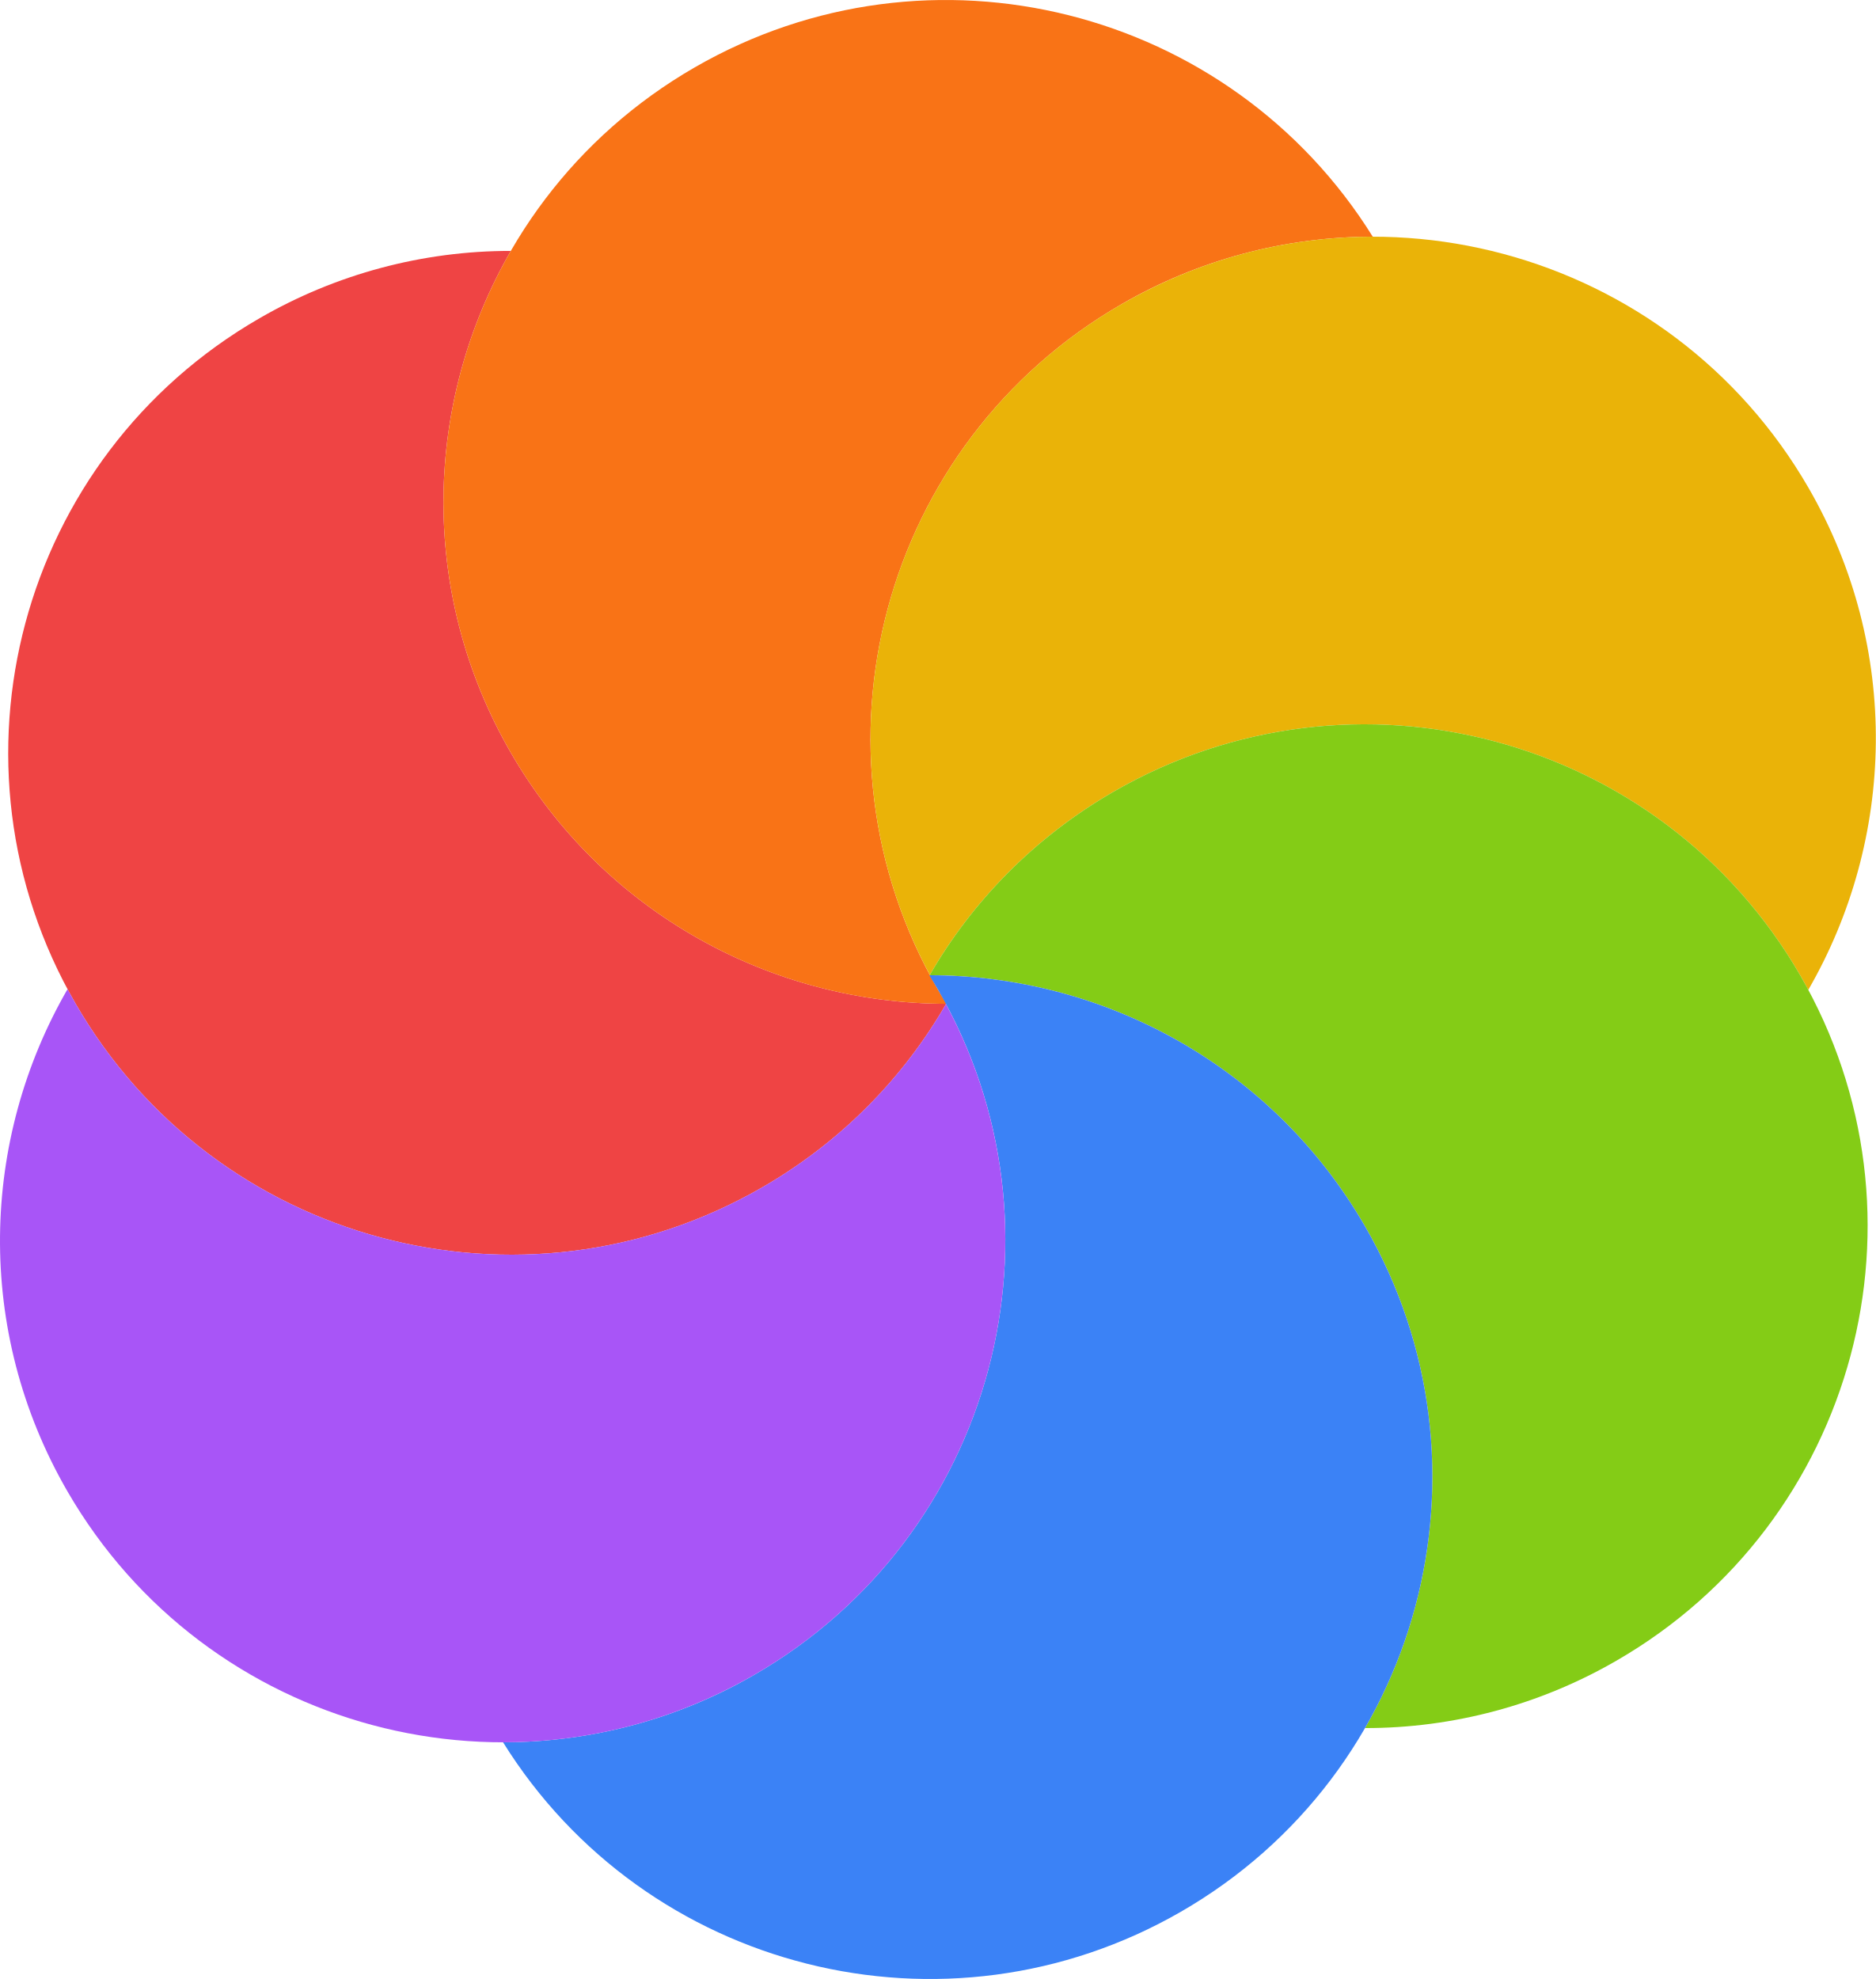
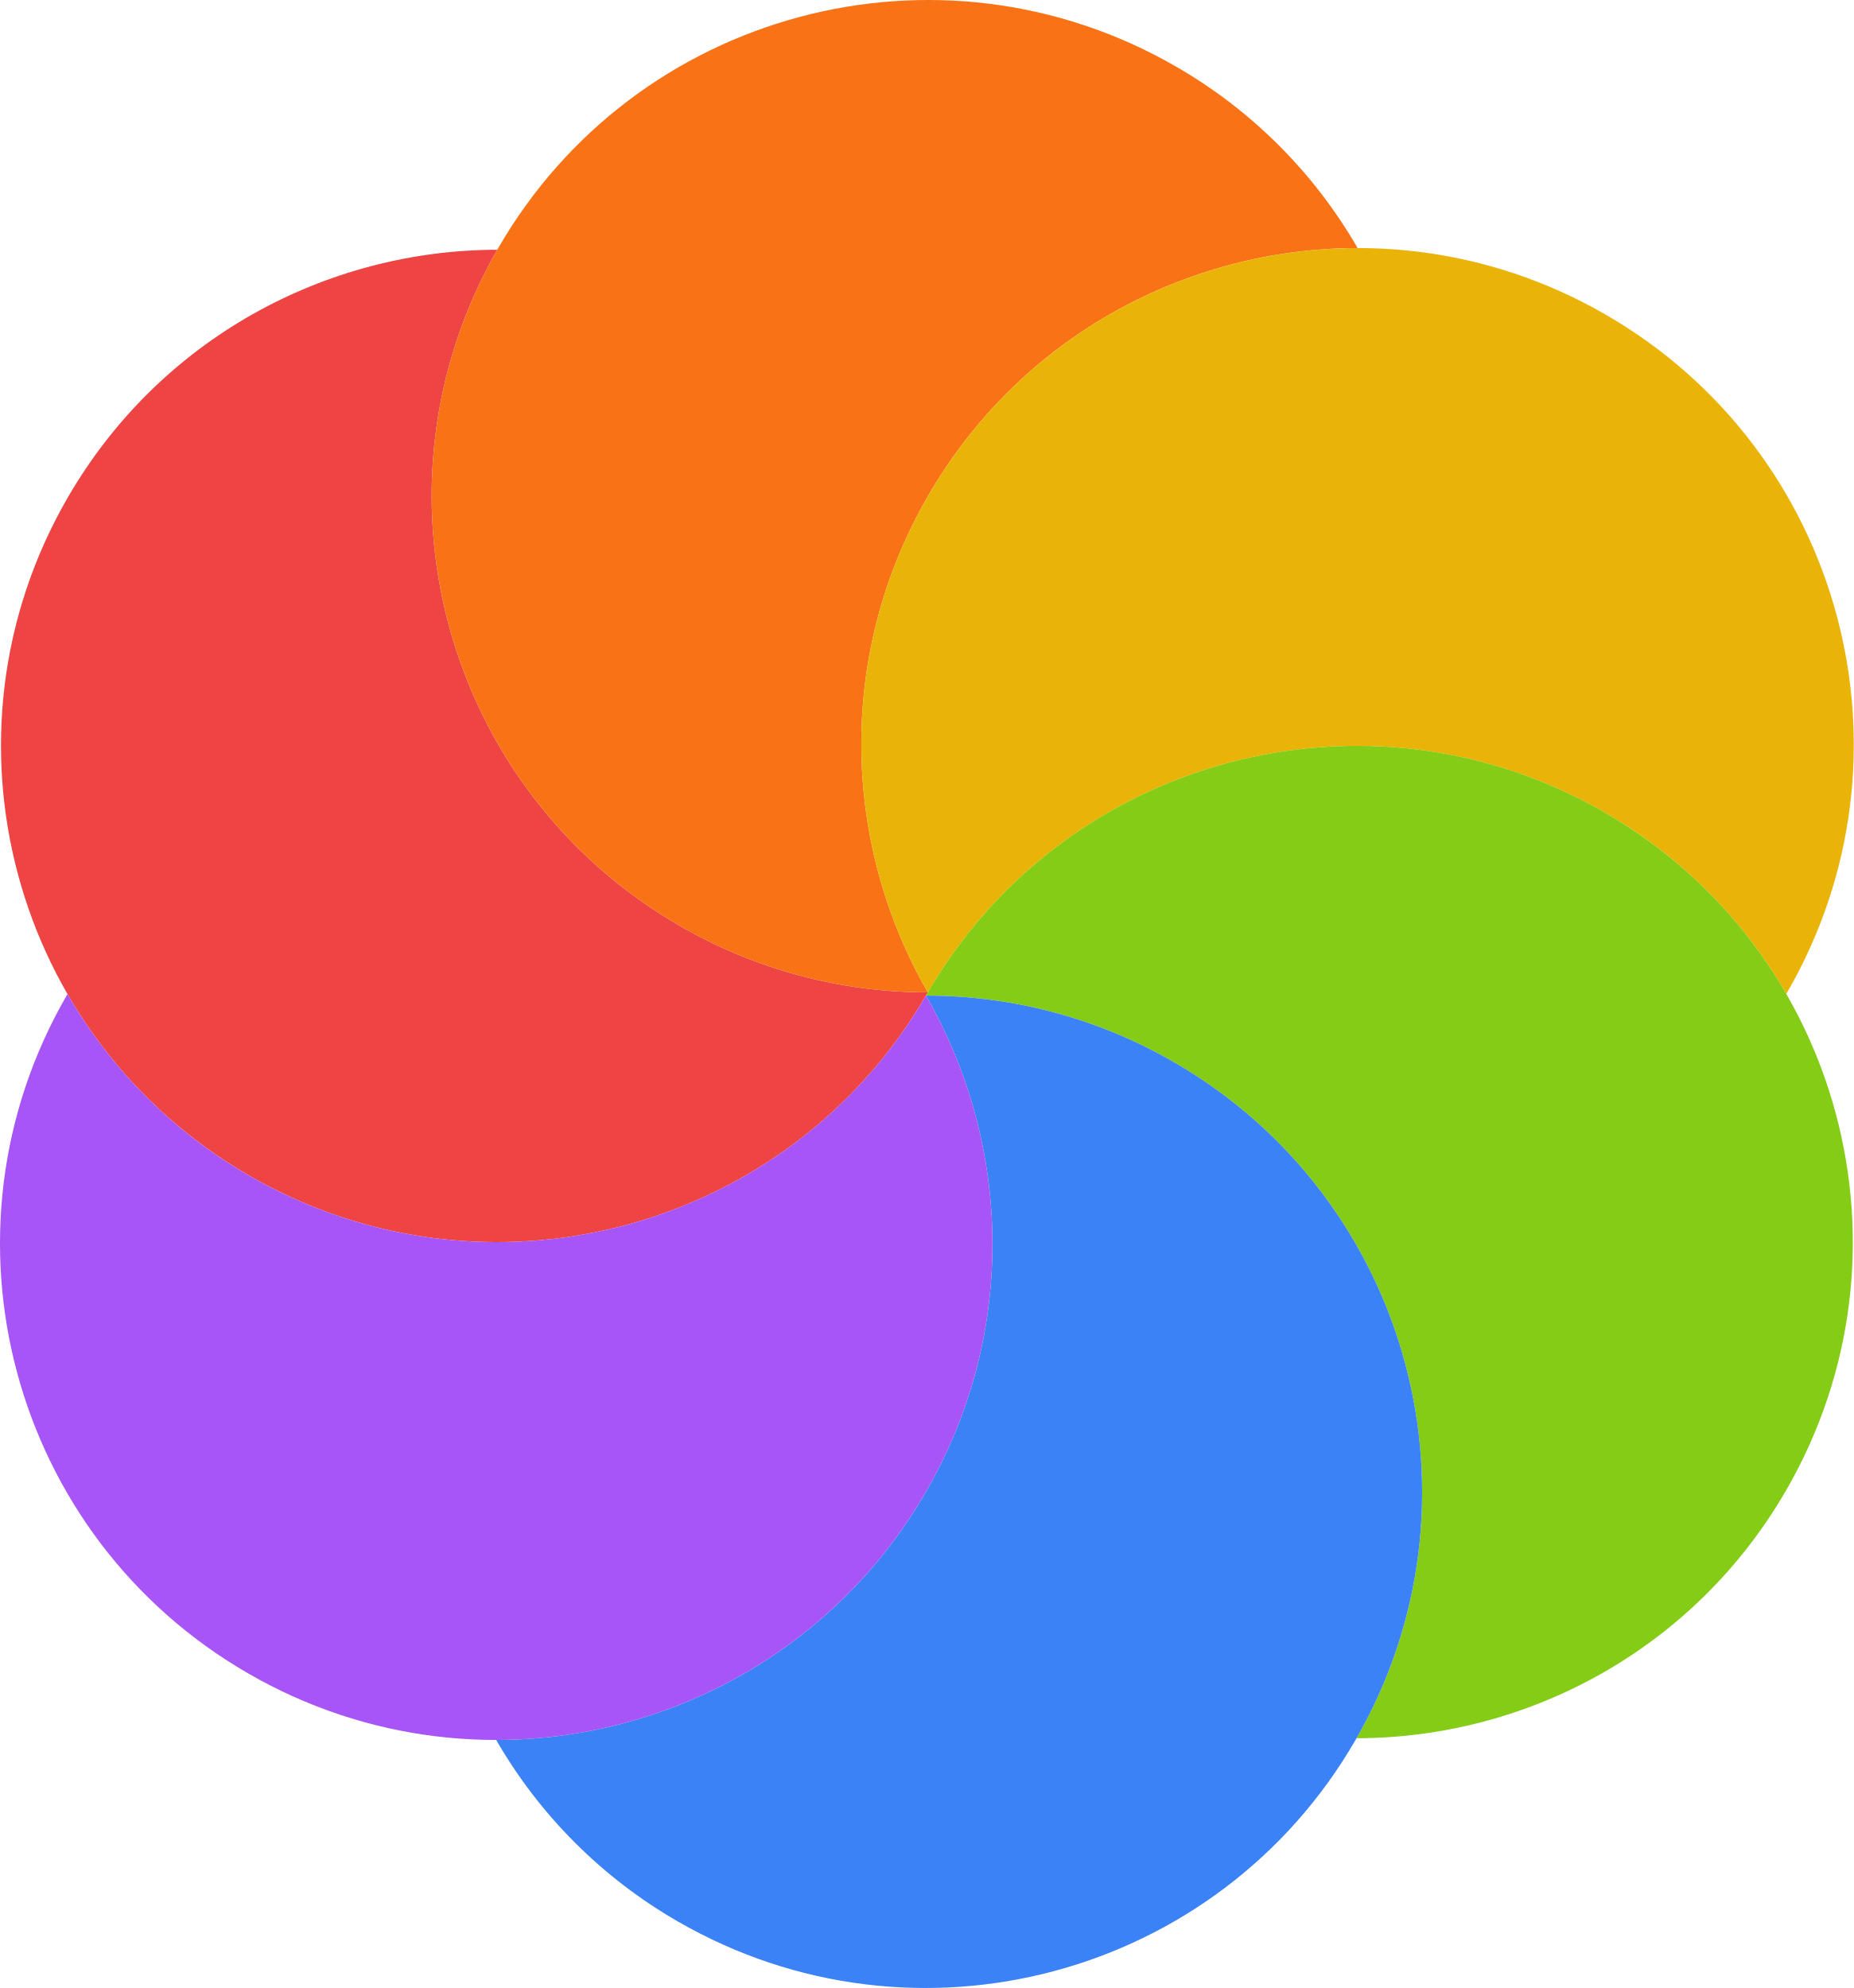
- <svg xmlns="http://www.w3.org/2000/svg" width="182" height="192" viewBox="0 0 182 192" fill="none">
-   <path d="M25.186 30.873a48.6 48.6 0 0 1 24.377-6.53c-8.407 14.566-9.02 33.087.004 48.693 9.025 15.606 25.396 24.335 42.234 24.349-4.137 7.168-10.16 13.38-17.852 17.814-23.323 13.444-53.146 5.465-66.612-17.82-13.465-23.286-5.474-53.062 17.849-66.506" fill="#EF4444" />
-   <path d="M67.416 6.53C90.269-6.643 119.359.754 133.19 22.964a48.6 48.6 0 0 0-24.341 6.53C85.526 42.94 77.535 72.715 91 96.002c.271.468.552.929.835 1.385-16.85-.003-33.237-8.734-42.268-24.35C36.102 49.75 44.093 19.974 67.416 6.53" fill="#F97316" />
-   <path d="M108.849 29.495c23.323-13.444 53.145-5.466 66.611 17.82 9.03 15.617 8.409 34.152-.015 48.723a48 48 0 0 0-.782-1.416c-13.466-23.286-43.289-31.264-66.611-17.82-7.682 4.428-13.7 10.627-17.837 17.782-12.35-23.064-4.22-51.916 18.634-65.09" fill="#EAB308" />
-   <path d="M108.052 76.802c23.322-13.444 53.145-5.466 66.611 17.82 13.465 23.286 5.474 53.061-17.849 66.505a48.6 48.6 0 0 1-24.378 6.529c8.407-14.566 9.021-33.086-.003-48.692s-25.396-24.336-42.235-24.35c4.137-7.168 10.162-13.378 17.854-17.812" fill="#84CC16" />
-   <path d="M90.164 94.616c16.85.002 33.238 8.732 42.269 24.348 13.465 23.286 5.474 53.061-17.849 66.506-22.854 13.173-51.946 5.776-65.776-16.435a48.6 48.6 0 0 0 24.344-6.529c23.323-13.444 31.314-43.22 17.848-66.505-.27-.469-.552-.929-.836-1.385" fill="#3B82F6" />
-   <path d="M6.554 95.964q.379.711.783 1.415c13.466 23.285 43.289 31.264 66.612 17.82 7.68-4.428 13.697-10.629 17.833-17.784 12.352 23.064 4.224 51.917-18.63 65.091-23.323 13.444-53.146 5.465-66.612-17.821-9.03-15.616-8.409-34.15.014-48.72" fill="#A855F7" />
+ <svg xmlns="http://www.w3.org/2000/svg" width="179" height="192" viewBox="0 0 179 192" fill="none">
+   <path d="M48.016 24.123C34.913 47.016 42.78 76.215 65.641 89.416a47.7 47.7 0 0 0 23.949 6.426L89.5 96c-13.23 22.917-42.53 30.769-65.443 17.538C1.143 100.307-6.708 71.003 6.522 48.087c8.866-15.36 24.951-23.95 41.494-23.965" fill="#EF4444" />
+   <path d="M113.549 6.427a47.7 47.7 0 0 1 17.54 17.53c-16.543.014-32.628 8.606-41.494 23.965s-8.263 33.585-.004 47.92a47.7 47.7 0 0 1-23.95-6.426C42.728 76.185 34.877 46.882 48.106 23.965c13.23-22.917 42.53-30.769 65.443-17.538" fill="#F97316" />
+   <path d="M155.038 30.384c22.914 13.23 30.765 42.534 17.536 65.451l-.092.156a47.7 47.7 0 0 0-17.539-17.529c-22.861-13.2-52.079-5.414-65.351 17.381-8.26-14.335-8.863-32.562.003-47.921 13.23-22.917 42.529-30.769 65.443-17.538" fill="#EAB308" />
+   <path d="M154.943 78.462c22.914 13.231 30.765 42.535 17.535 65.452-8.866 15.359-24.951 23.95-41.494 23.963 13.102-22.893 5.236-52.092-17.625-65.293a47.7 47.7 0 0 0-23.949-6.427L89.5 96c13.229-22.917 42.529-30.769 65.443-17.538" fill="#84CC16" />
+   <path d="M113.359 102.584c22.913 13.231 30.764 42.535 17.535 65.451-13.229 22.917-42.53 30.769-65.443 17.538a47.7 47.7 0 0 1-17.54-17.531c16.543-.014 32.628-8.605 41.494-23.964s8.263-33.585.004-47.92a47.7 47.7 0 0 1 23.95 6.426" fill="#3B82F6" />
+   <path d="M89.408 96.157c8.26 14.335 8.863 32.562-.003 47.921-13.23 22.917-42.53 30.769-65.443 17.538C1.048 148.385-6.803 119.082 6.426 96.165l.092-.157a47.7 47.7 0 0 0 17.539 17.53c22.861 13.2 52.079 5.414 65.351-17.382" fill="#A855F7" />
</svg>
